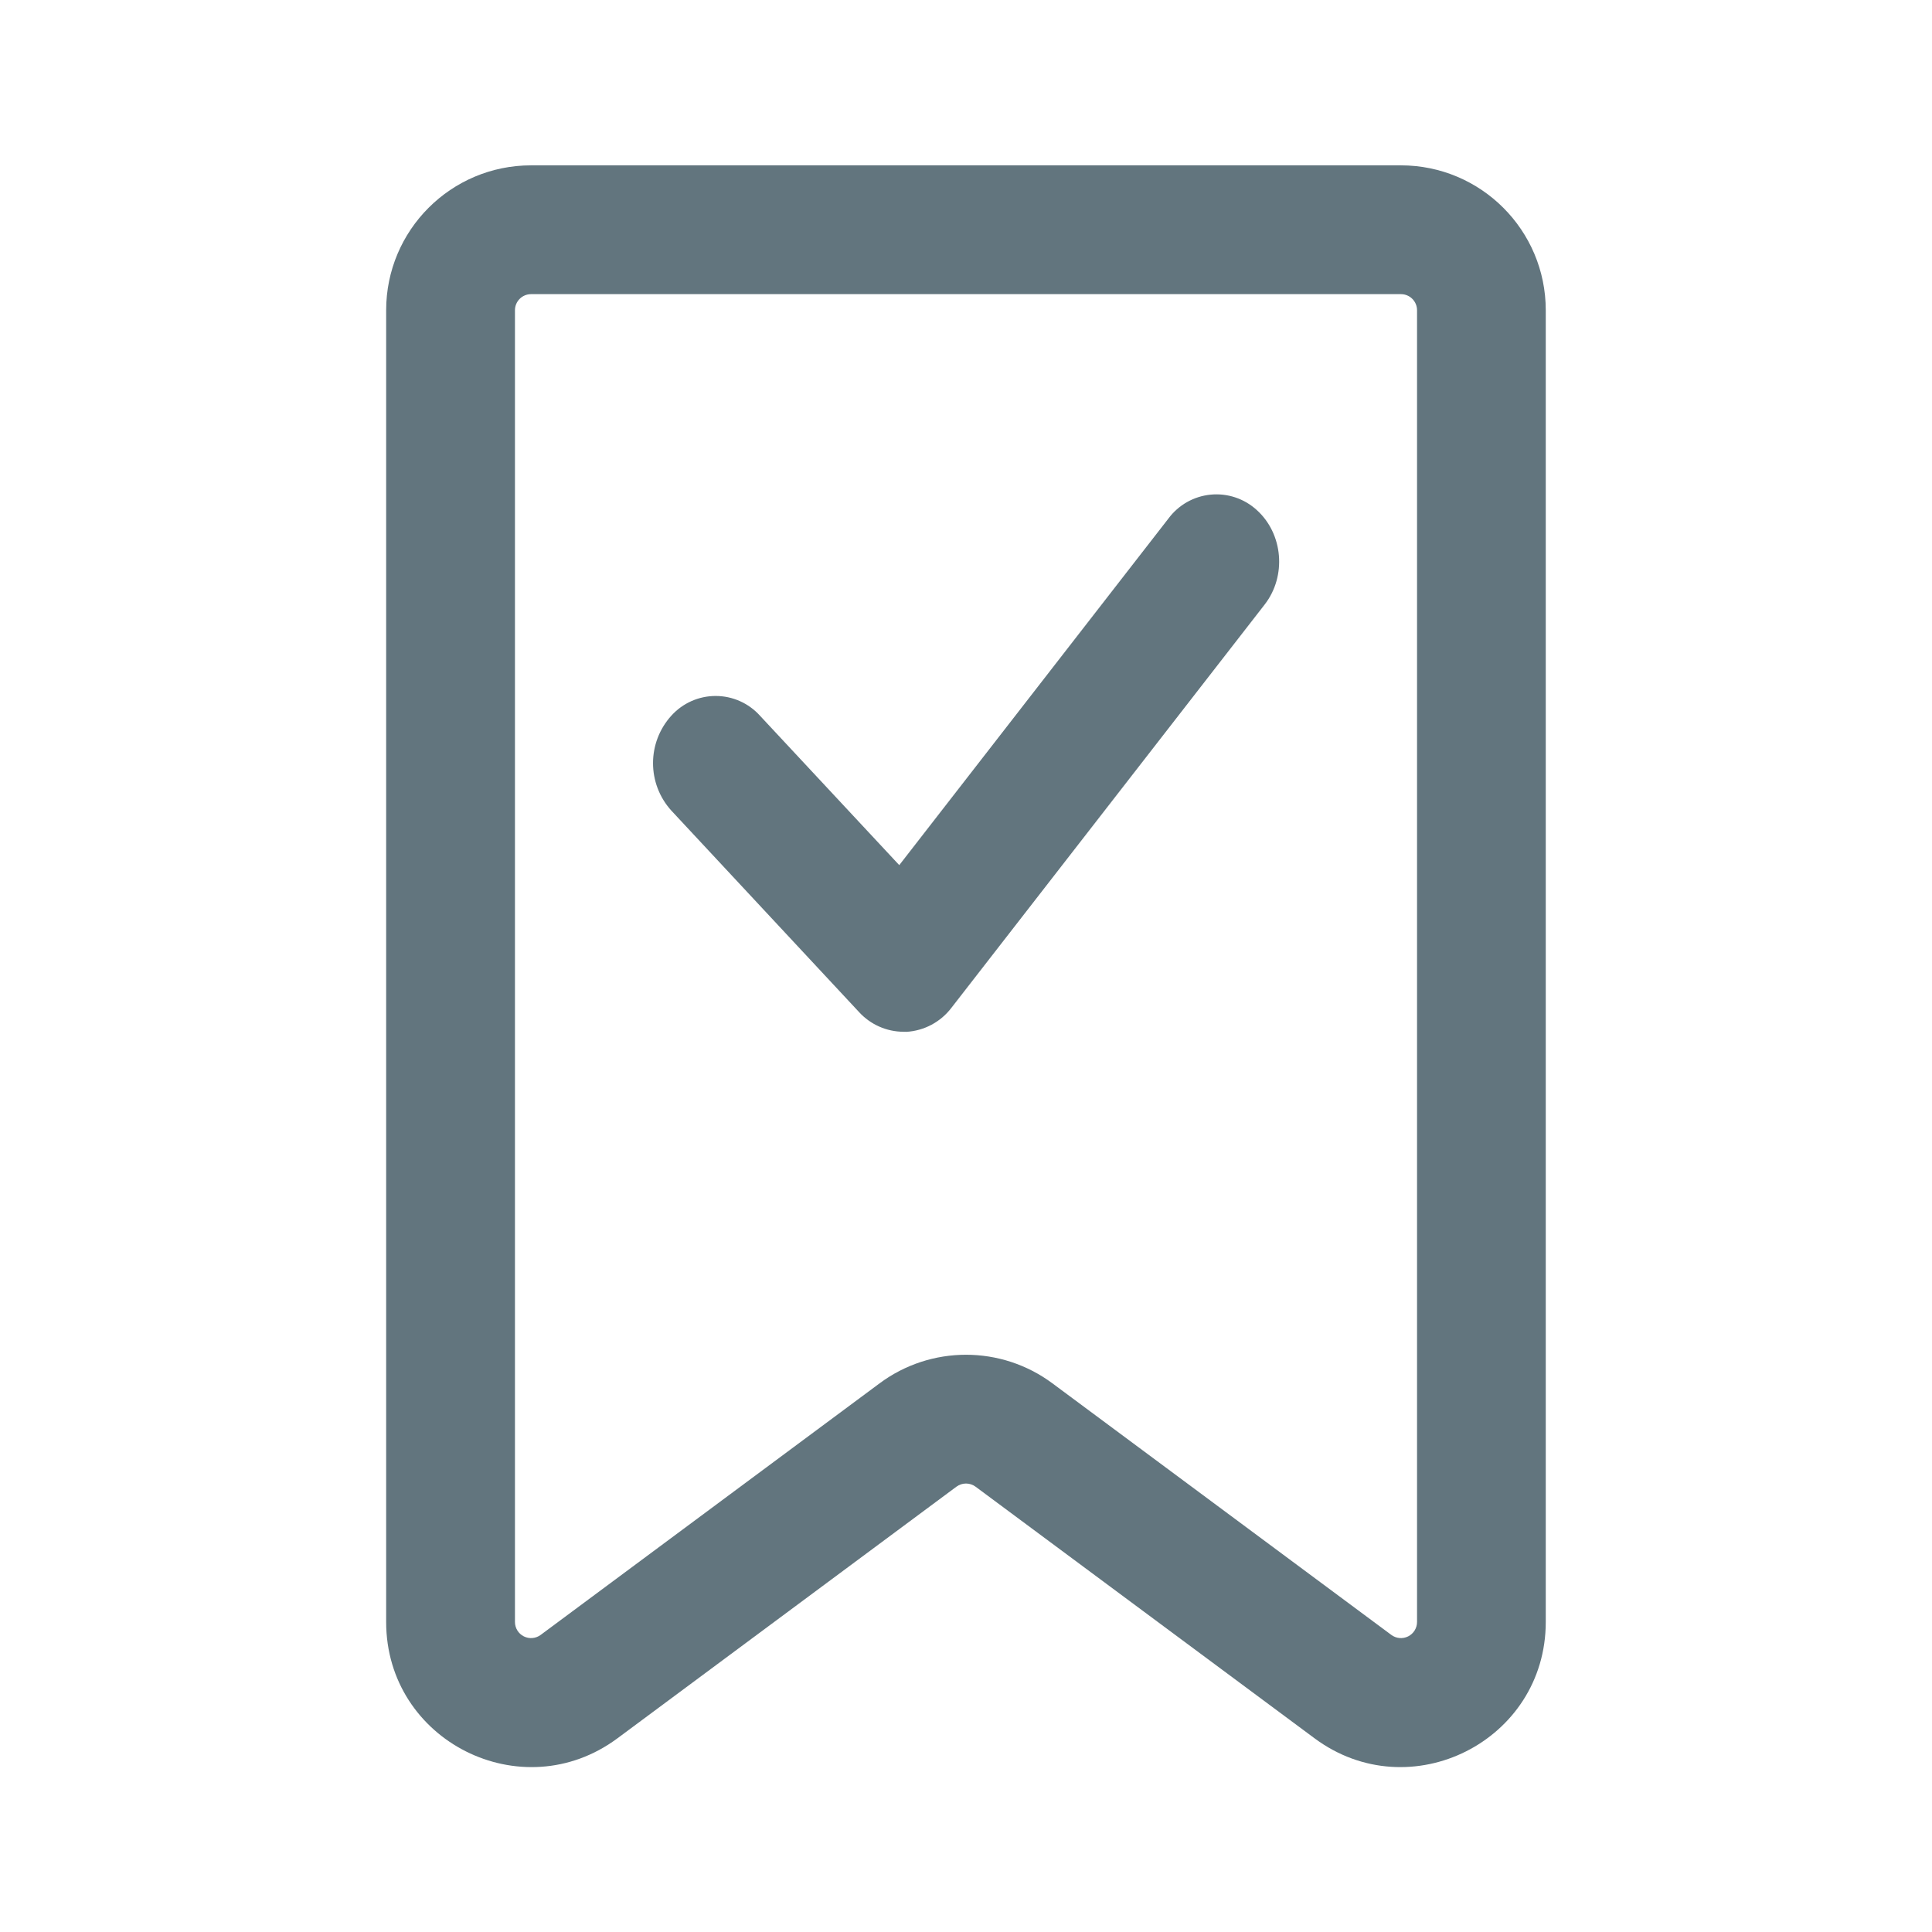
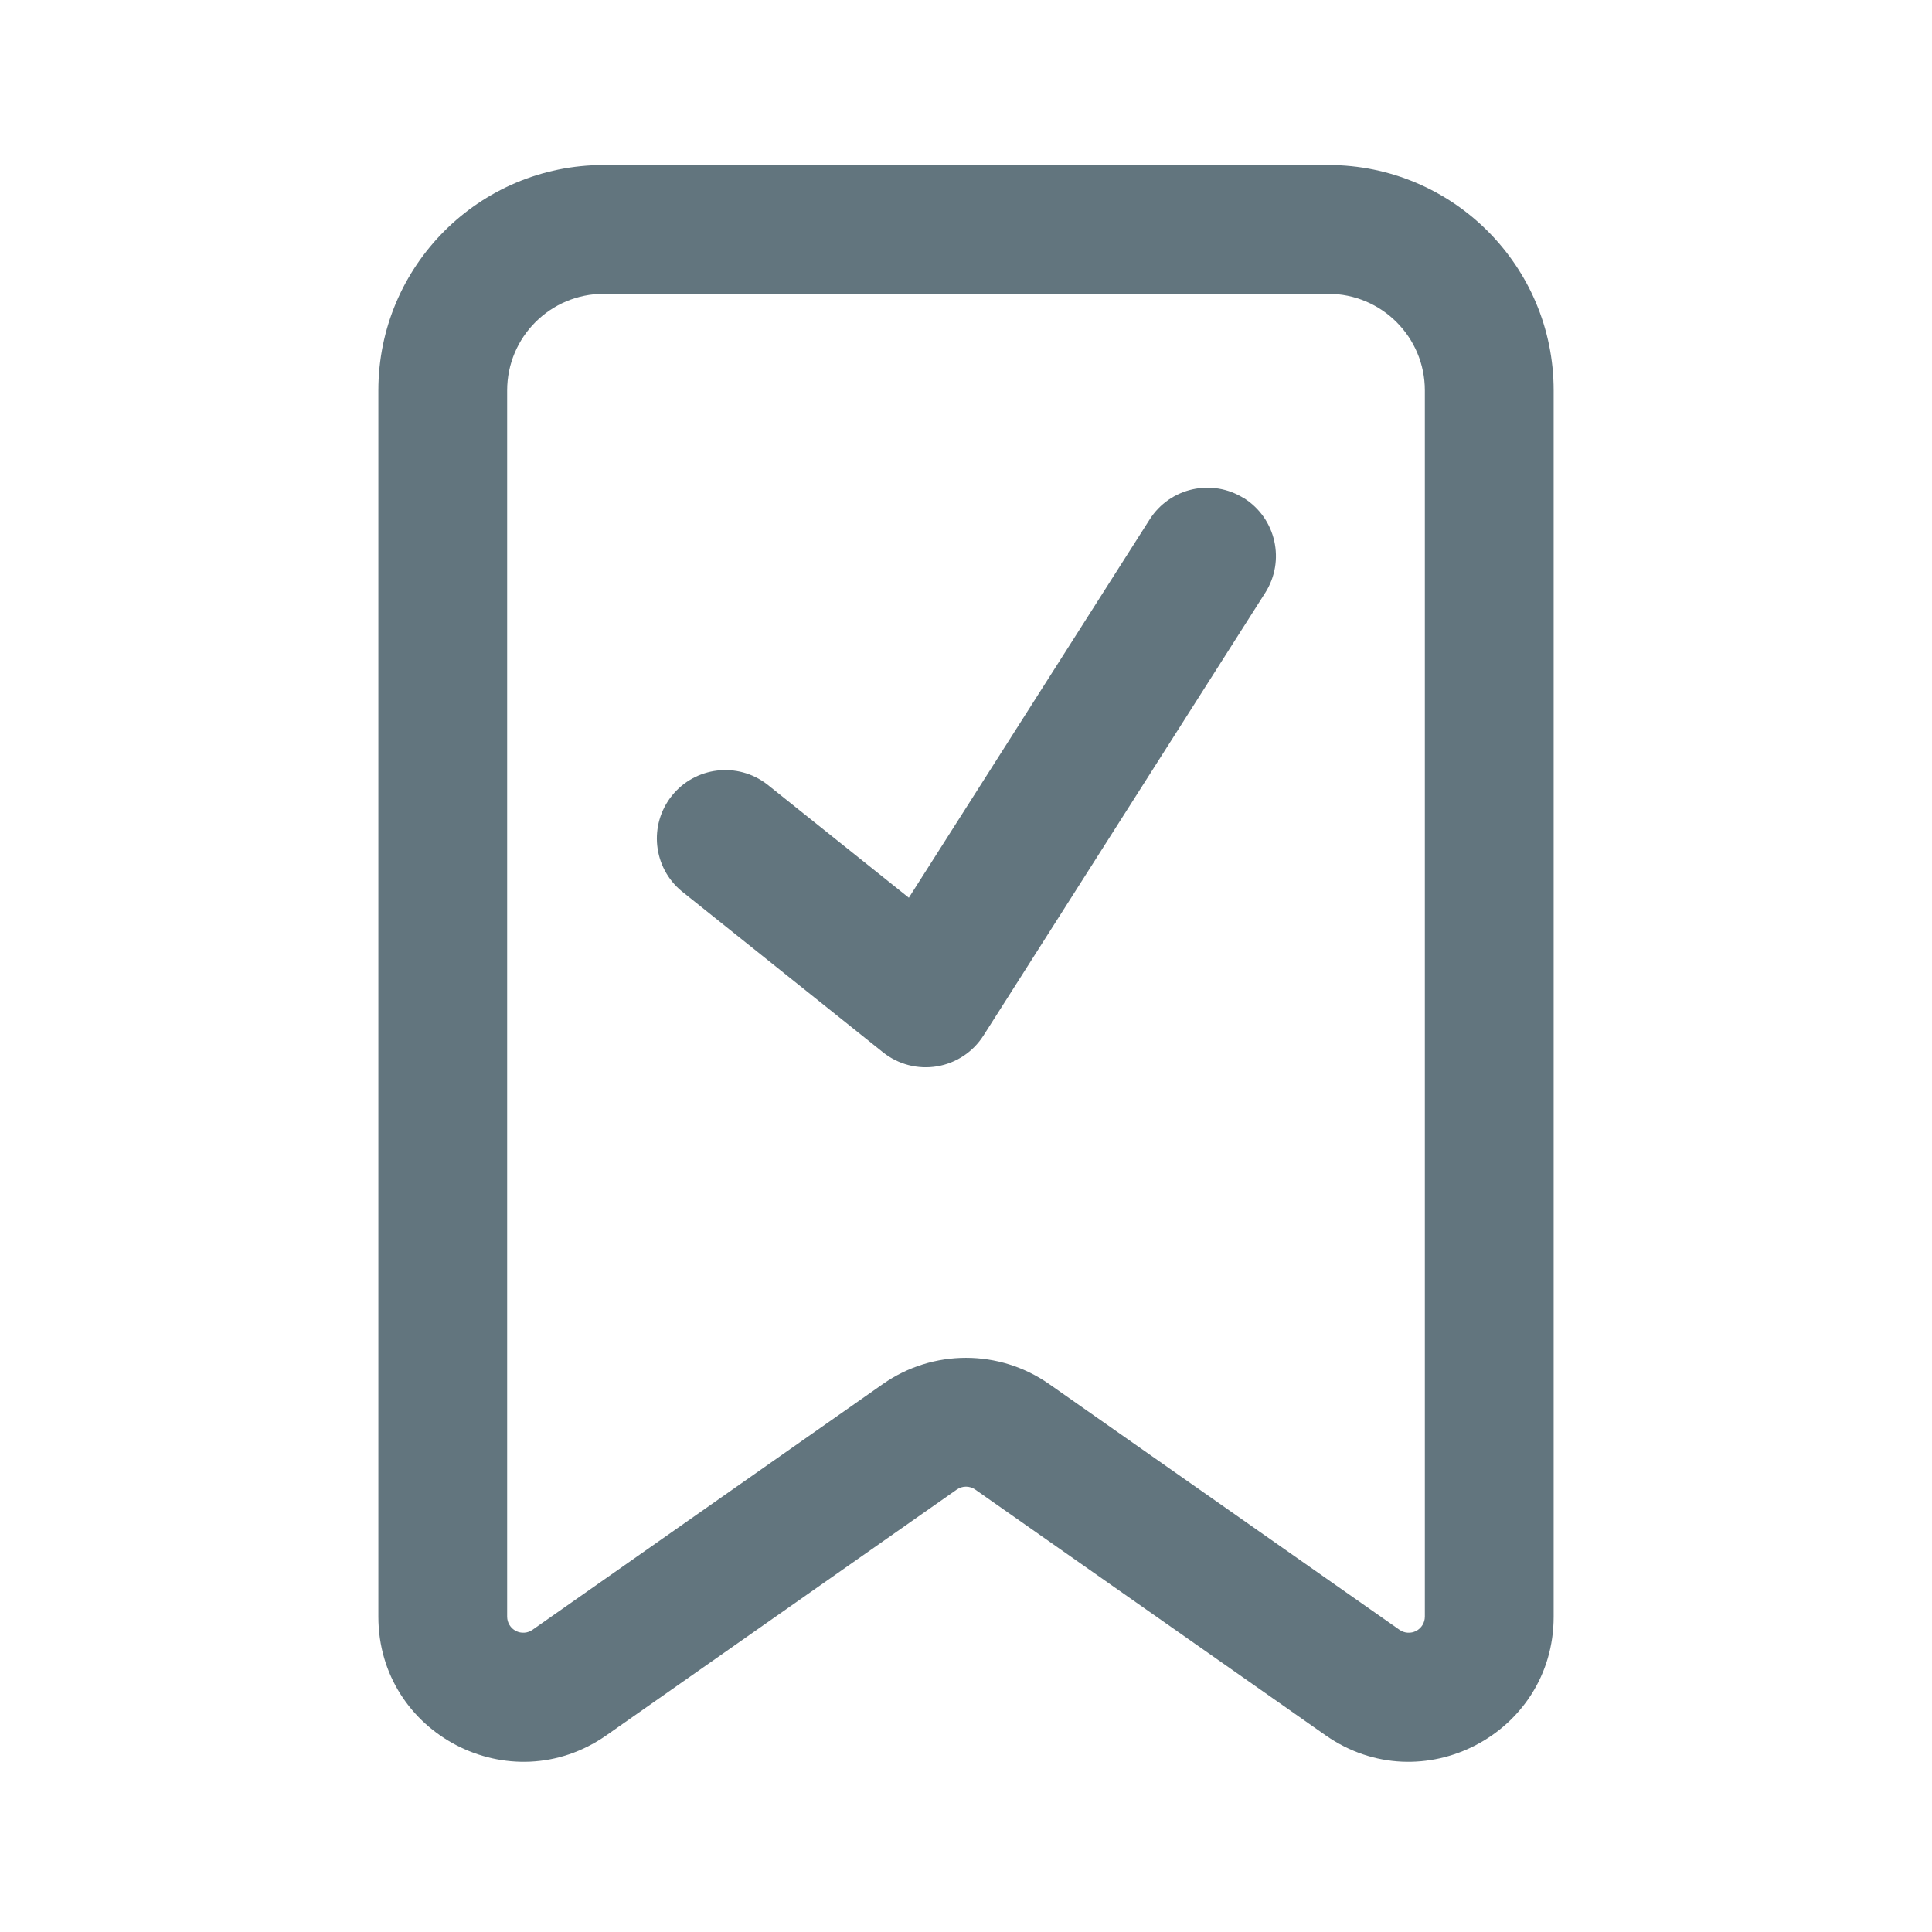
<svg xmlns="http://www.w3.org/2000/svg" fill="none" viewBox="0 0 24 24">
-   <path fill="#62757E" fill-rule="evenodd" d="M4.797 3.854a1.8 1.8 0 0 1 1.8-1.8h10.805a1.8 1.8 0 0 1 1.8 1.8v16.295c0 1.479-1.685 2.326-2.872 1.445l-4.21-3.125a.2.2 0 0 0-.24 0l-4.21 3.125c-1.188.881-2.873.034-2.873-1.445V3.854Zm1.8-.2a.2.2 0 0 0-.2.2v16.295a.2.2 0 0 0 .32.16l4.21-3.125a1.8 1.8 0 0 1 2.146 0l4.21 3.125a.2.2 0 0 0 .32-.16V3.854a.2.2 0 0 0-.2-.2H6.596Zm4.66 9.163h-.035a.753.753 0 0 1-.55-.244L8.34 10.07a.878.878 0 0 1 0-1.18.741.741 0 0 1 1.1 0l1.731 1.857 3.344-4.306a.742.742 0 0 1 1.095-.107c.33.296.375.822.1 1.176l-3.89 5.008a.76.76 0 0 1-.562.3Z" clip-rule="evenodd" />
+   <path fill="#62757E" fill-rule="evenodd" d="M4.7 4.85a2.8 2.8 0 0 1 2.8-2.8h9a2.8 2.8 0 0 1 2.8 2.8v15.233c0 1.457-1.64 2.31-2.834 1.473l-4.351-3.052a.2.2 0 0 0-.23 0l-4.351 3.052C6.34 22.393 4.7 21.54 4.7 20.083V4.85Zm2.8-1.2a1.2 1.2 0 0 0-1.2 1.2v15.233a.2.2 0 0 0 .315.163l4.351-3.052a1.8 1.8 0 0 1 2.068 0l4.351 3.052a.2.2 0 0 0 .315-.163V4.85a1.2 1.2 0 0 0-1.2-1.2h-9Zm7.956 2.54a.85.85 0 0 1 .261 1.174l-3.5 5.5a.85.85 0 0 1-1.248.208l-2.5-2A.85.85 0 0 1 9.53 9.744l1.76 1.408 2.992-4.7a.85.85 0 0 1 1.173-.261Z" clip-rule="evenodd" />
</svg>
